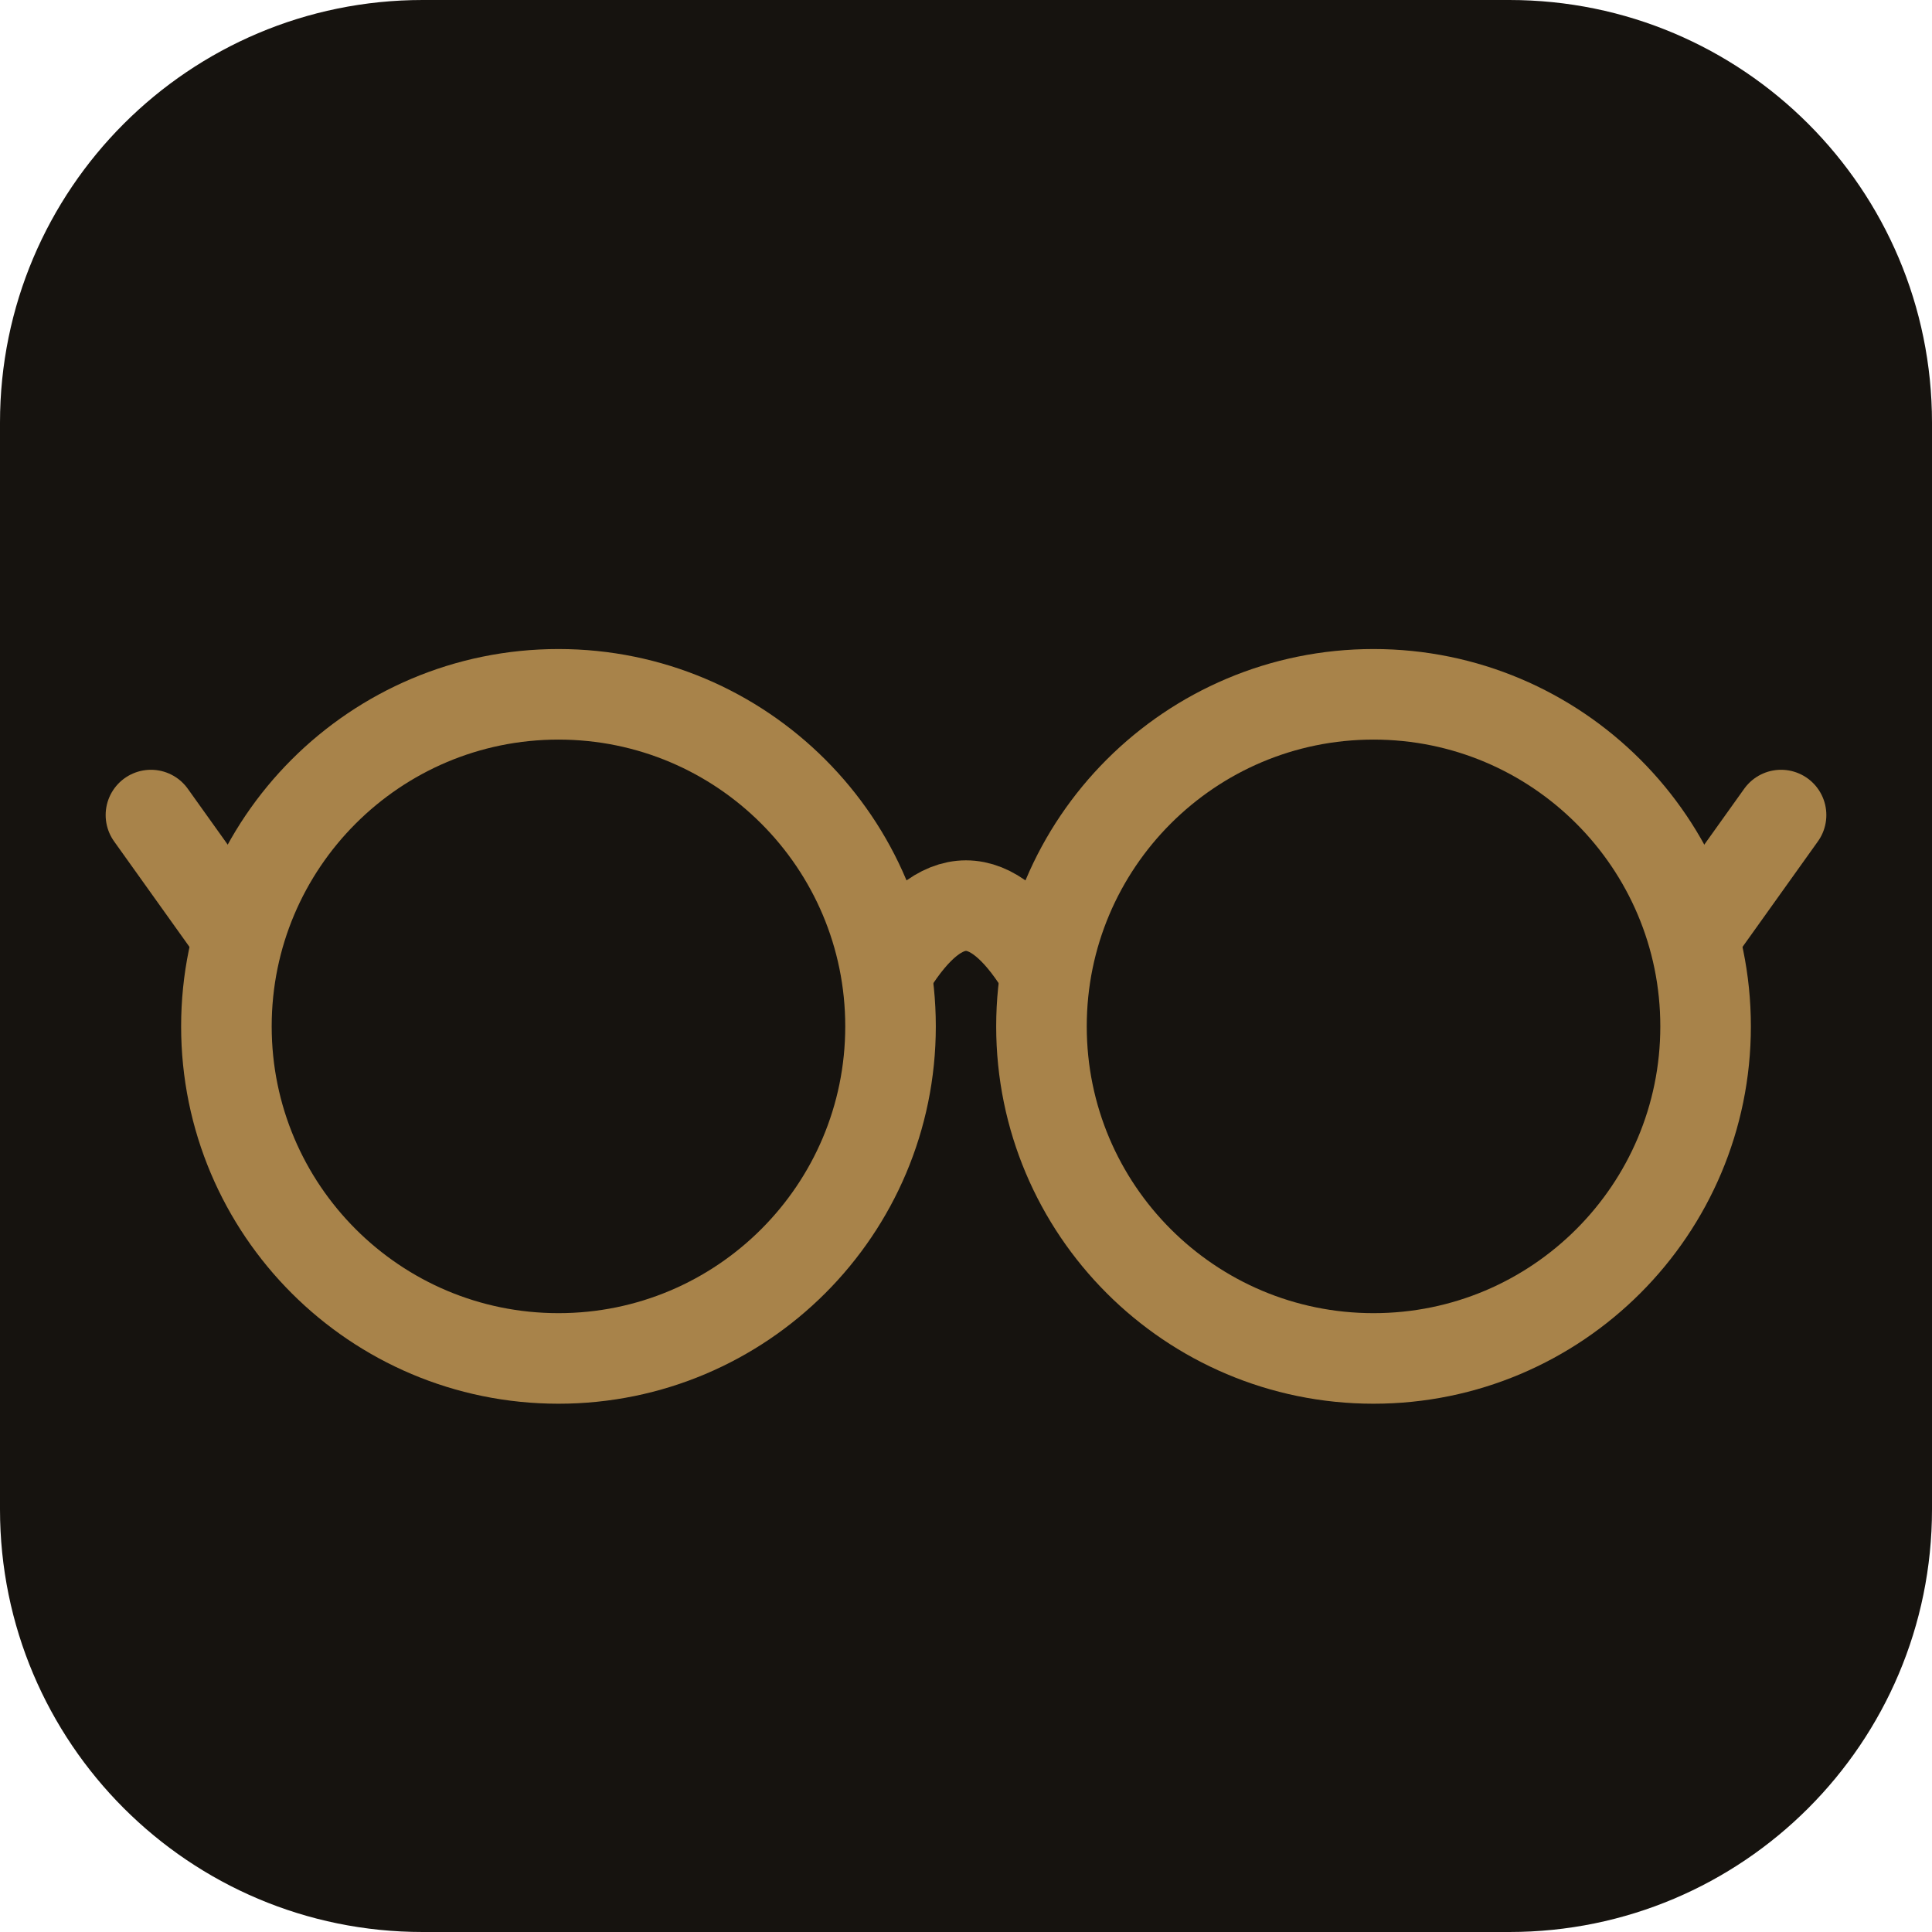
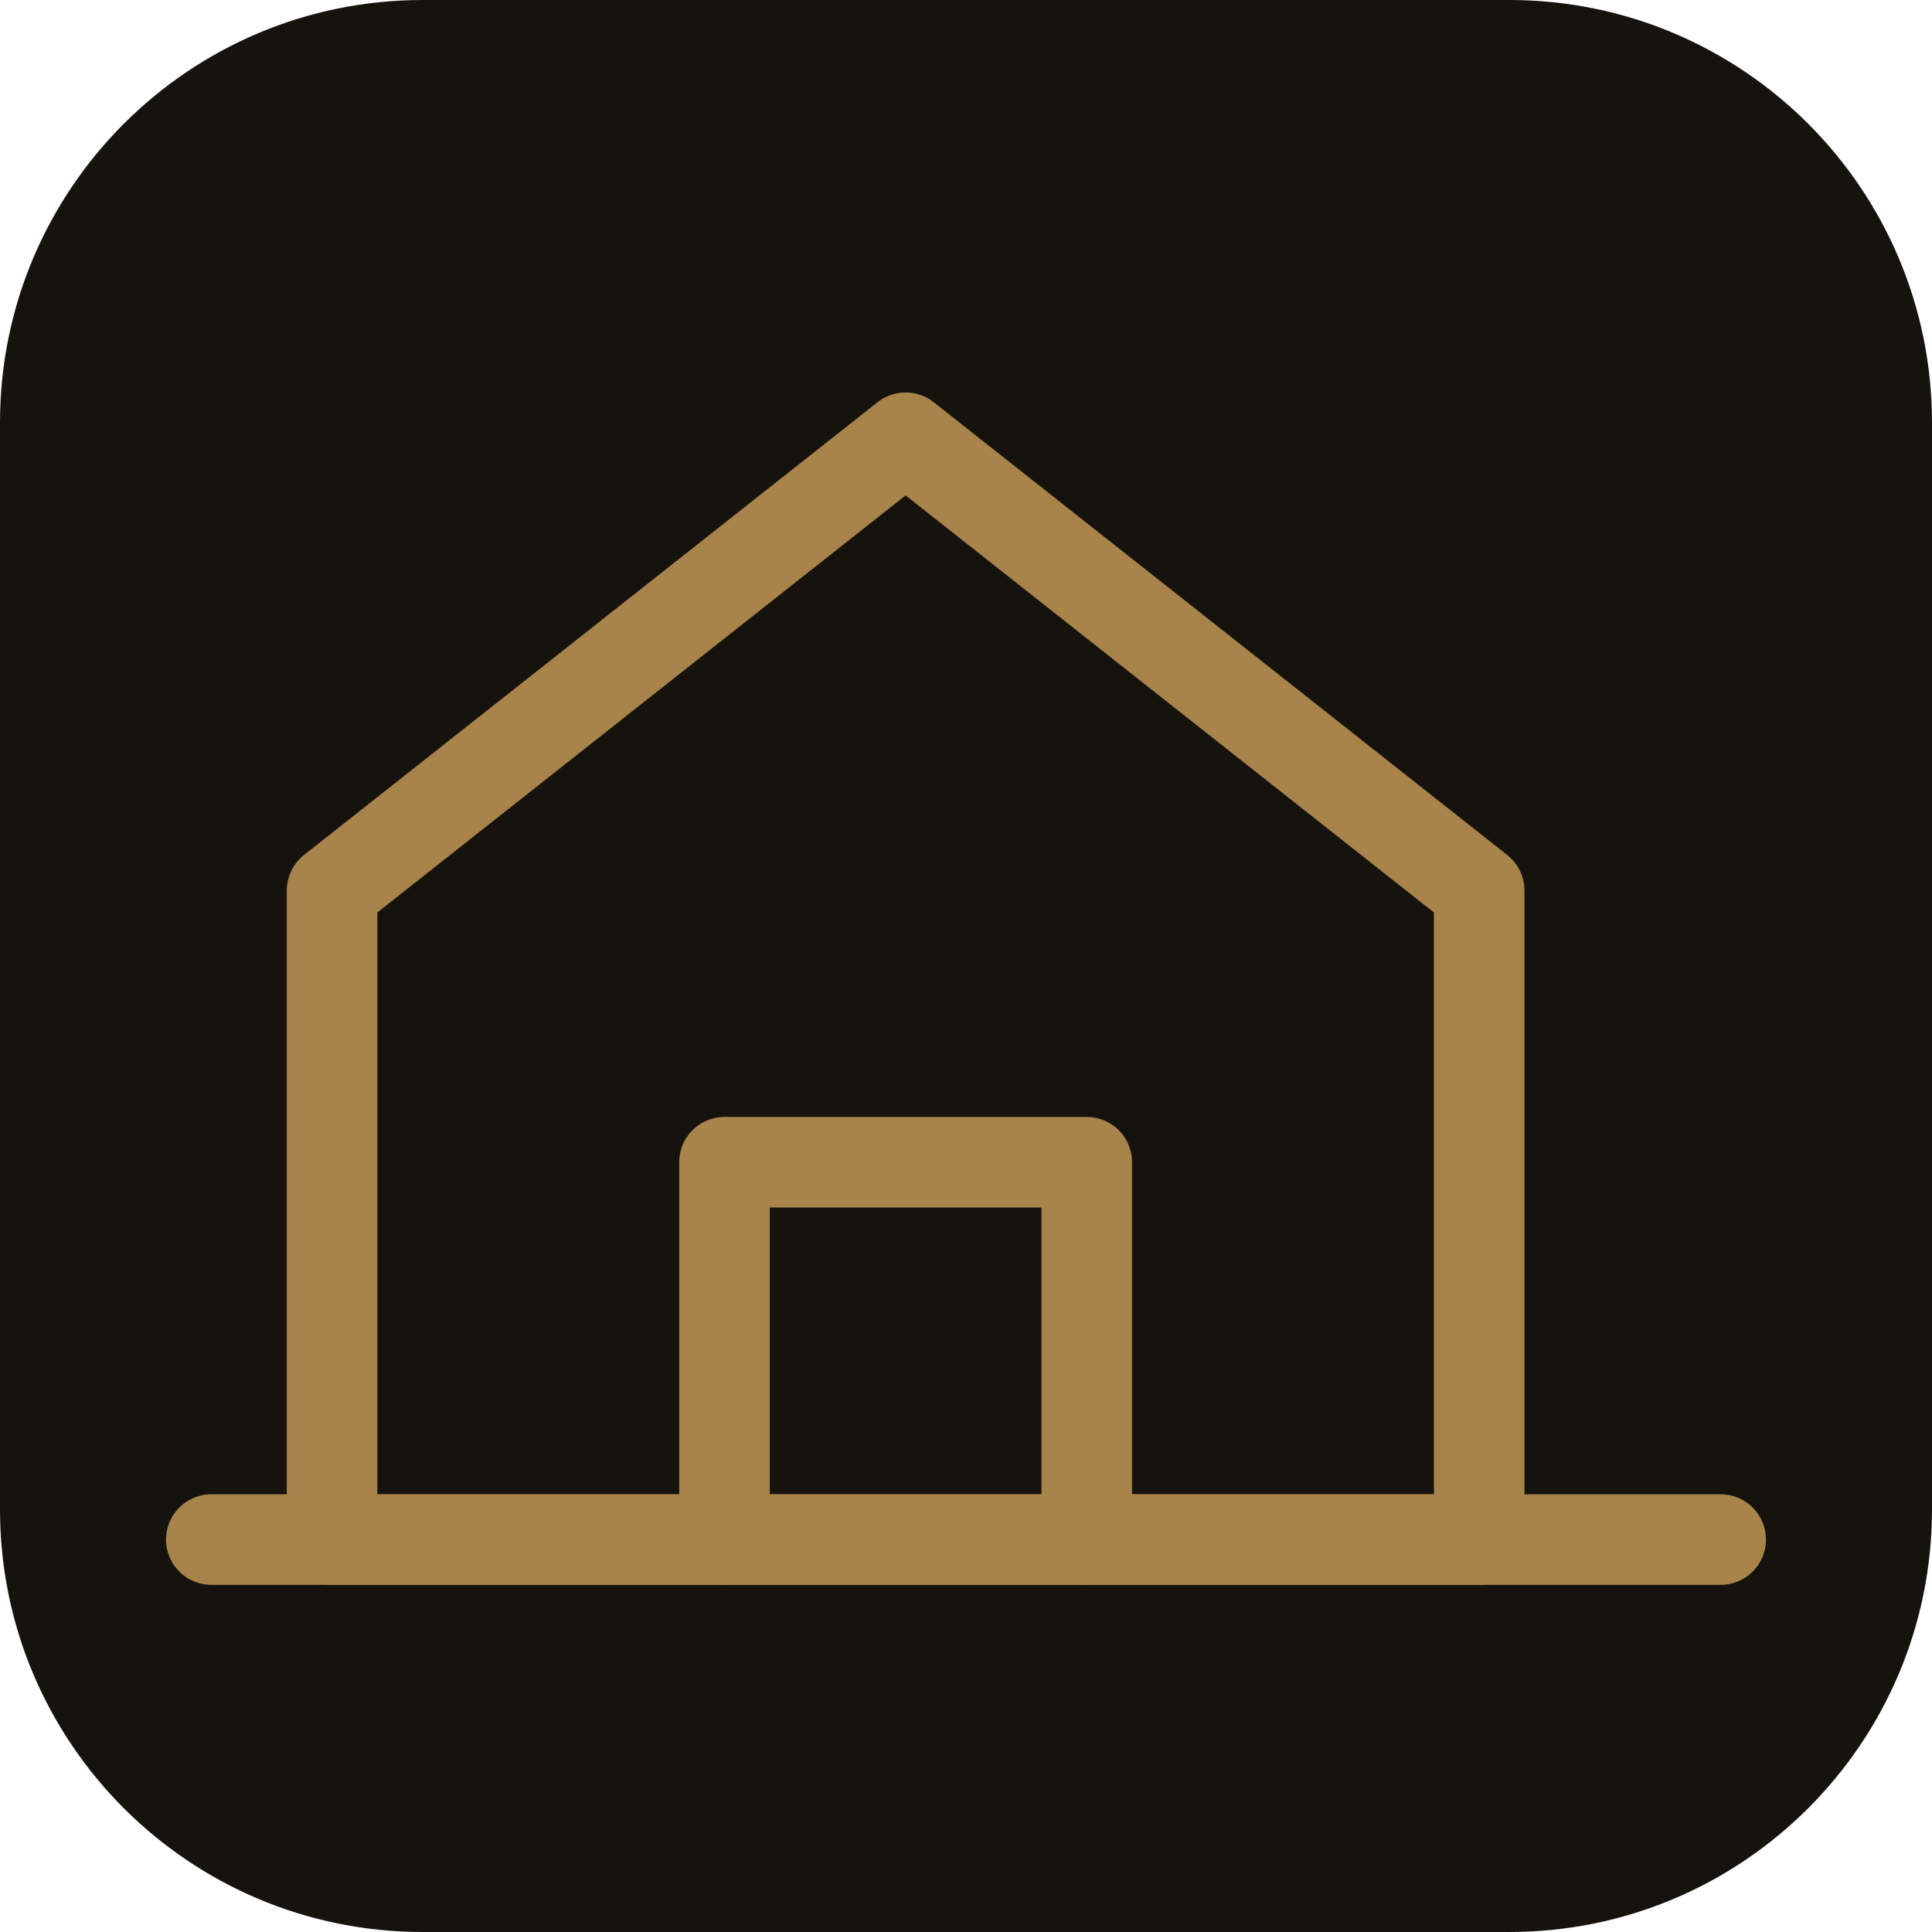
<svg xmlns="http://www.w3.org/2000/svg" viewBox="0 0 256 256" width="256" height="256">
  <rect width="256" height="256" rx="56" fill="#16130f" />
-   <g fill="none" stroke="#a8834a" stroke-width="12" stroke-linecap="round">
-     <circle cx="74" cy="136" r="44" />
-     <circle cx="182" cy="136" r="44" />
-     <path d="M118 128q10-16 20 0" />
-     <path d="M30 122l-10-14M226 122l10-14" />
+   <g fill="none" stroke="#a8834a" stroke-width="12" stroke-linejoin="round" stroke-linecap="round">
+     <path d="M44 204V118l76-60 76 60v86z" />
+     <path d="M96 204v-50h48v50" />
+     <path d="M28 204h200" />
  </g>
</svg>
